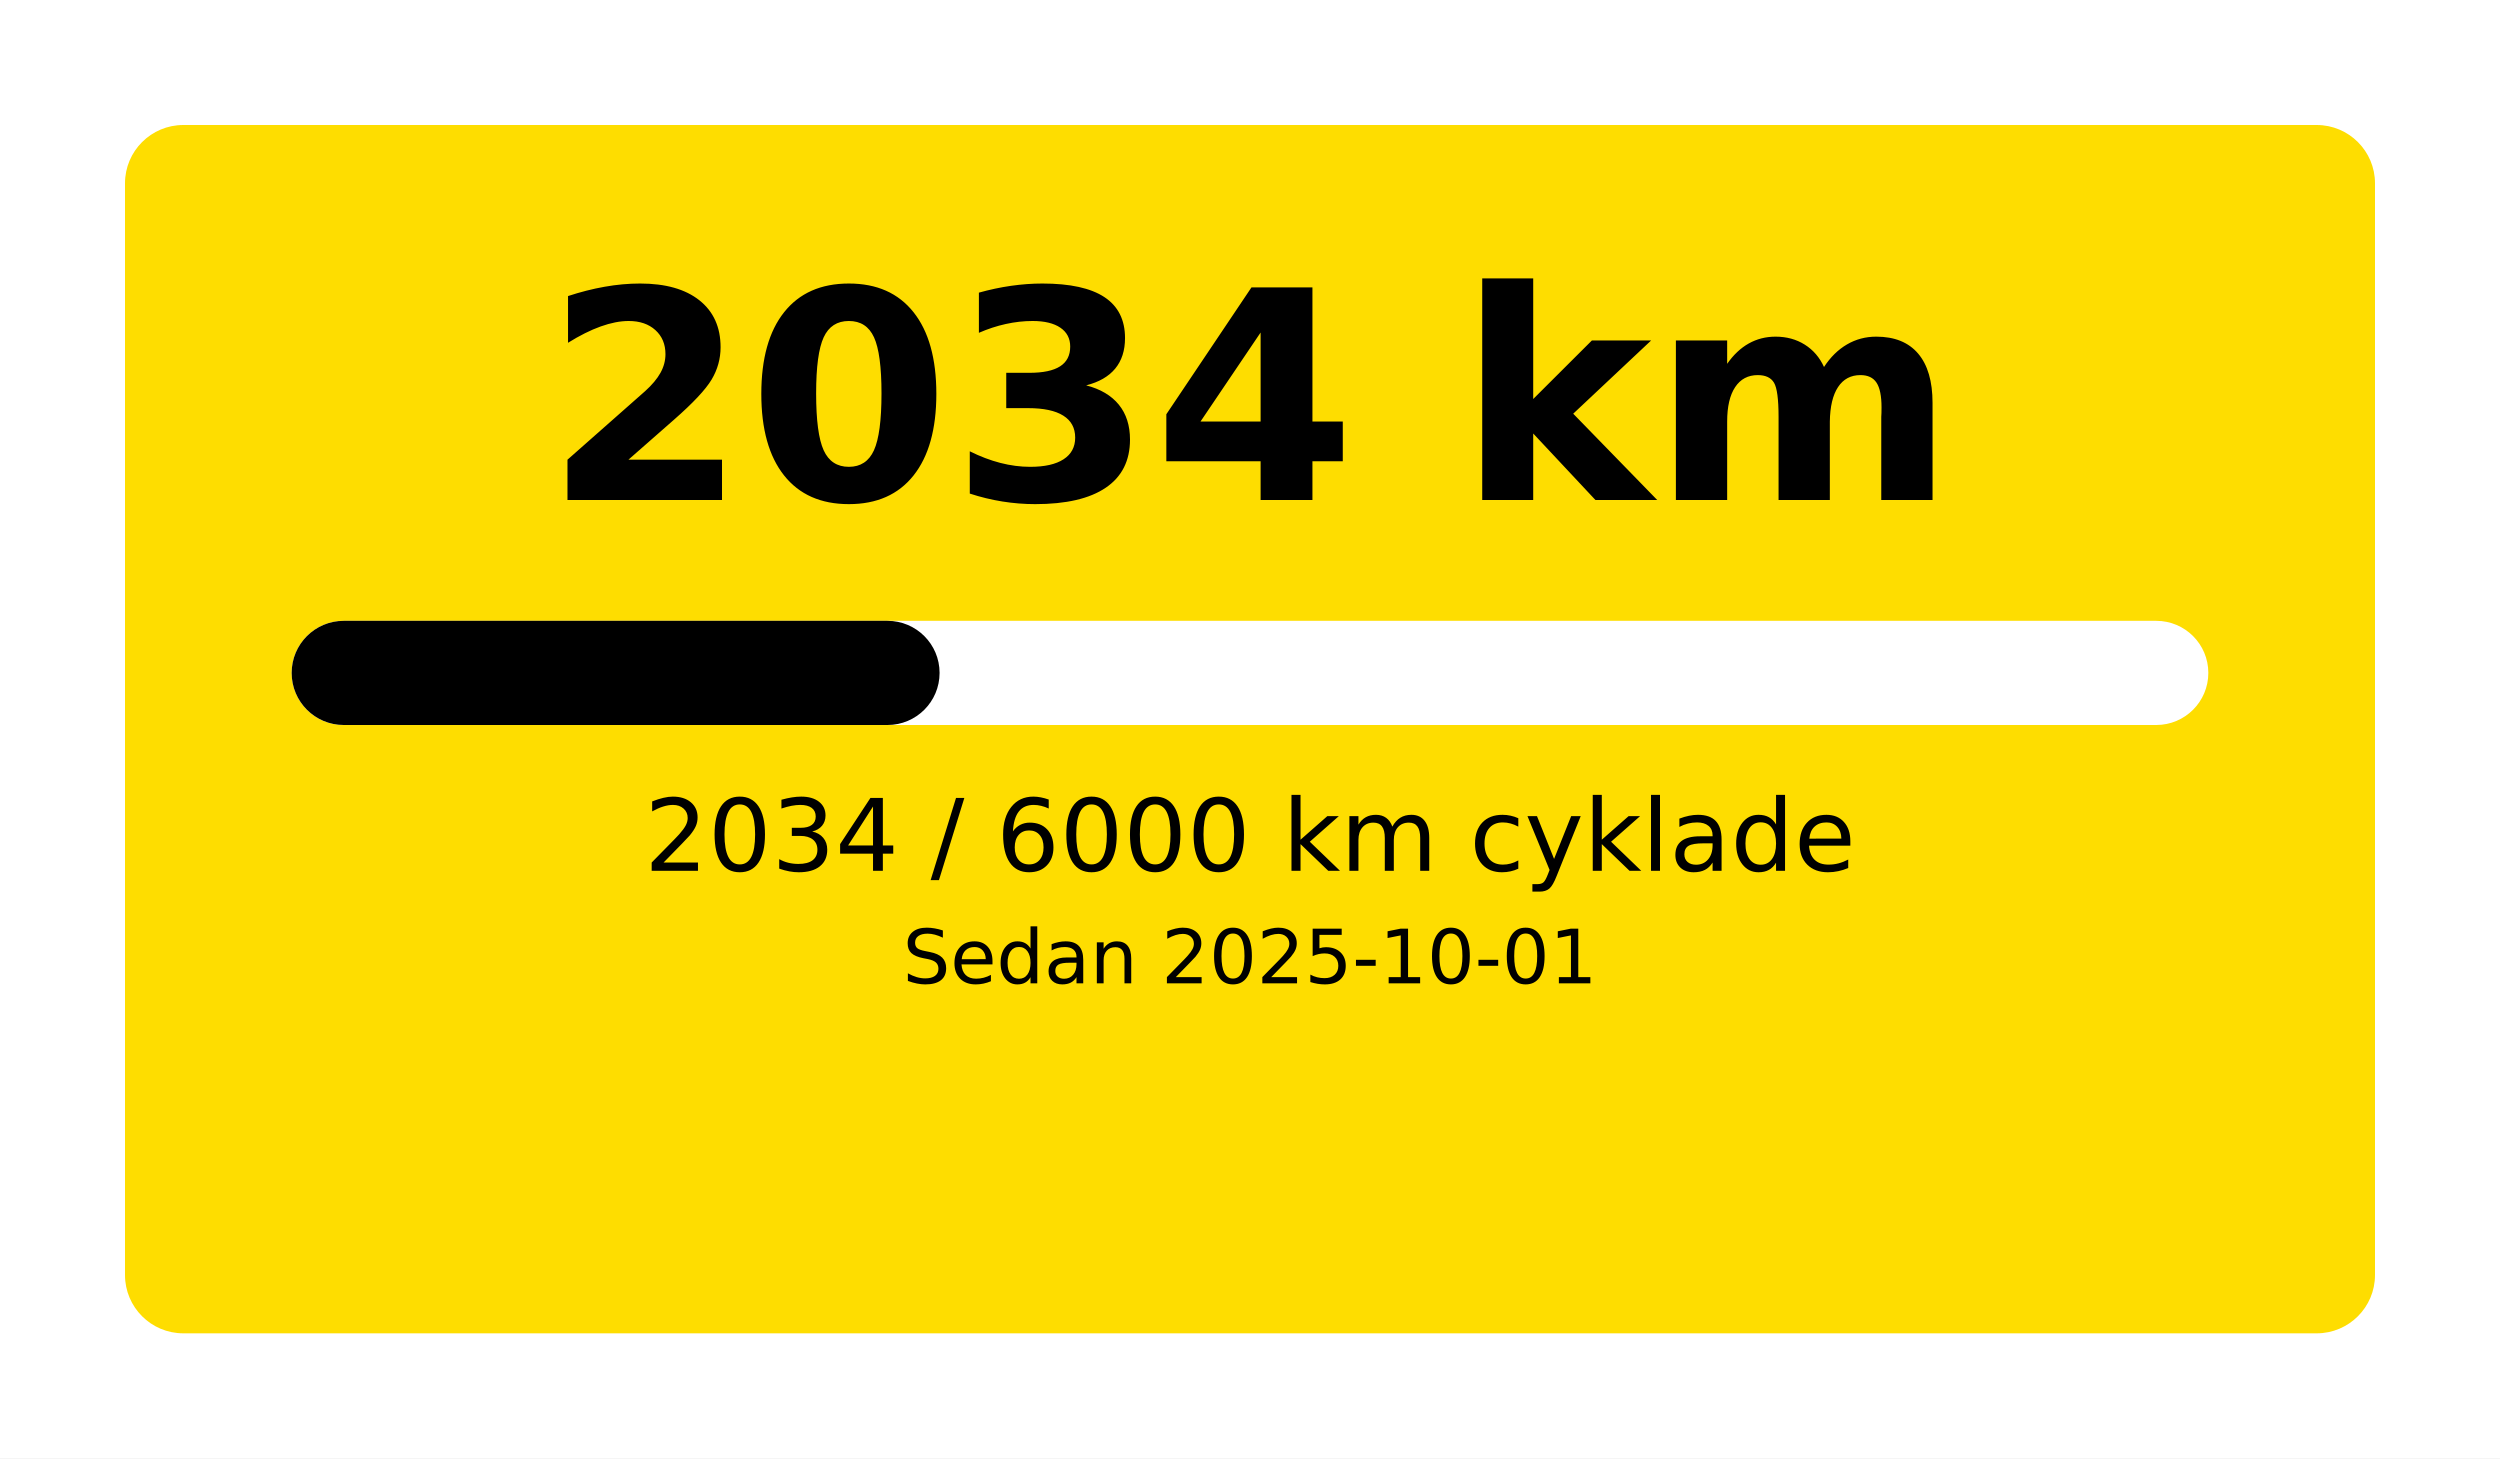
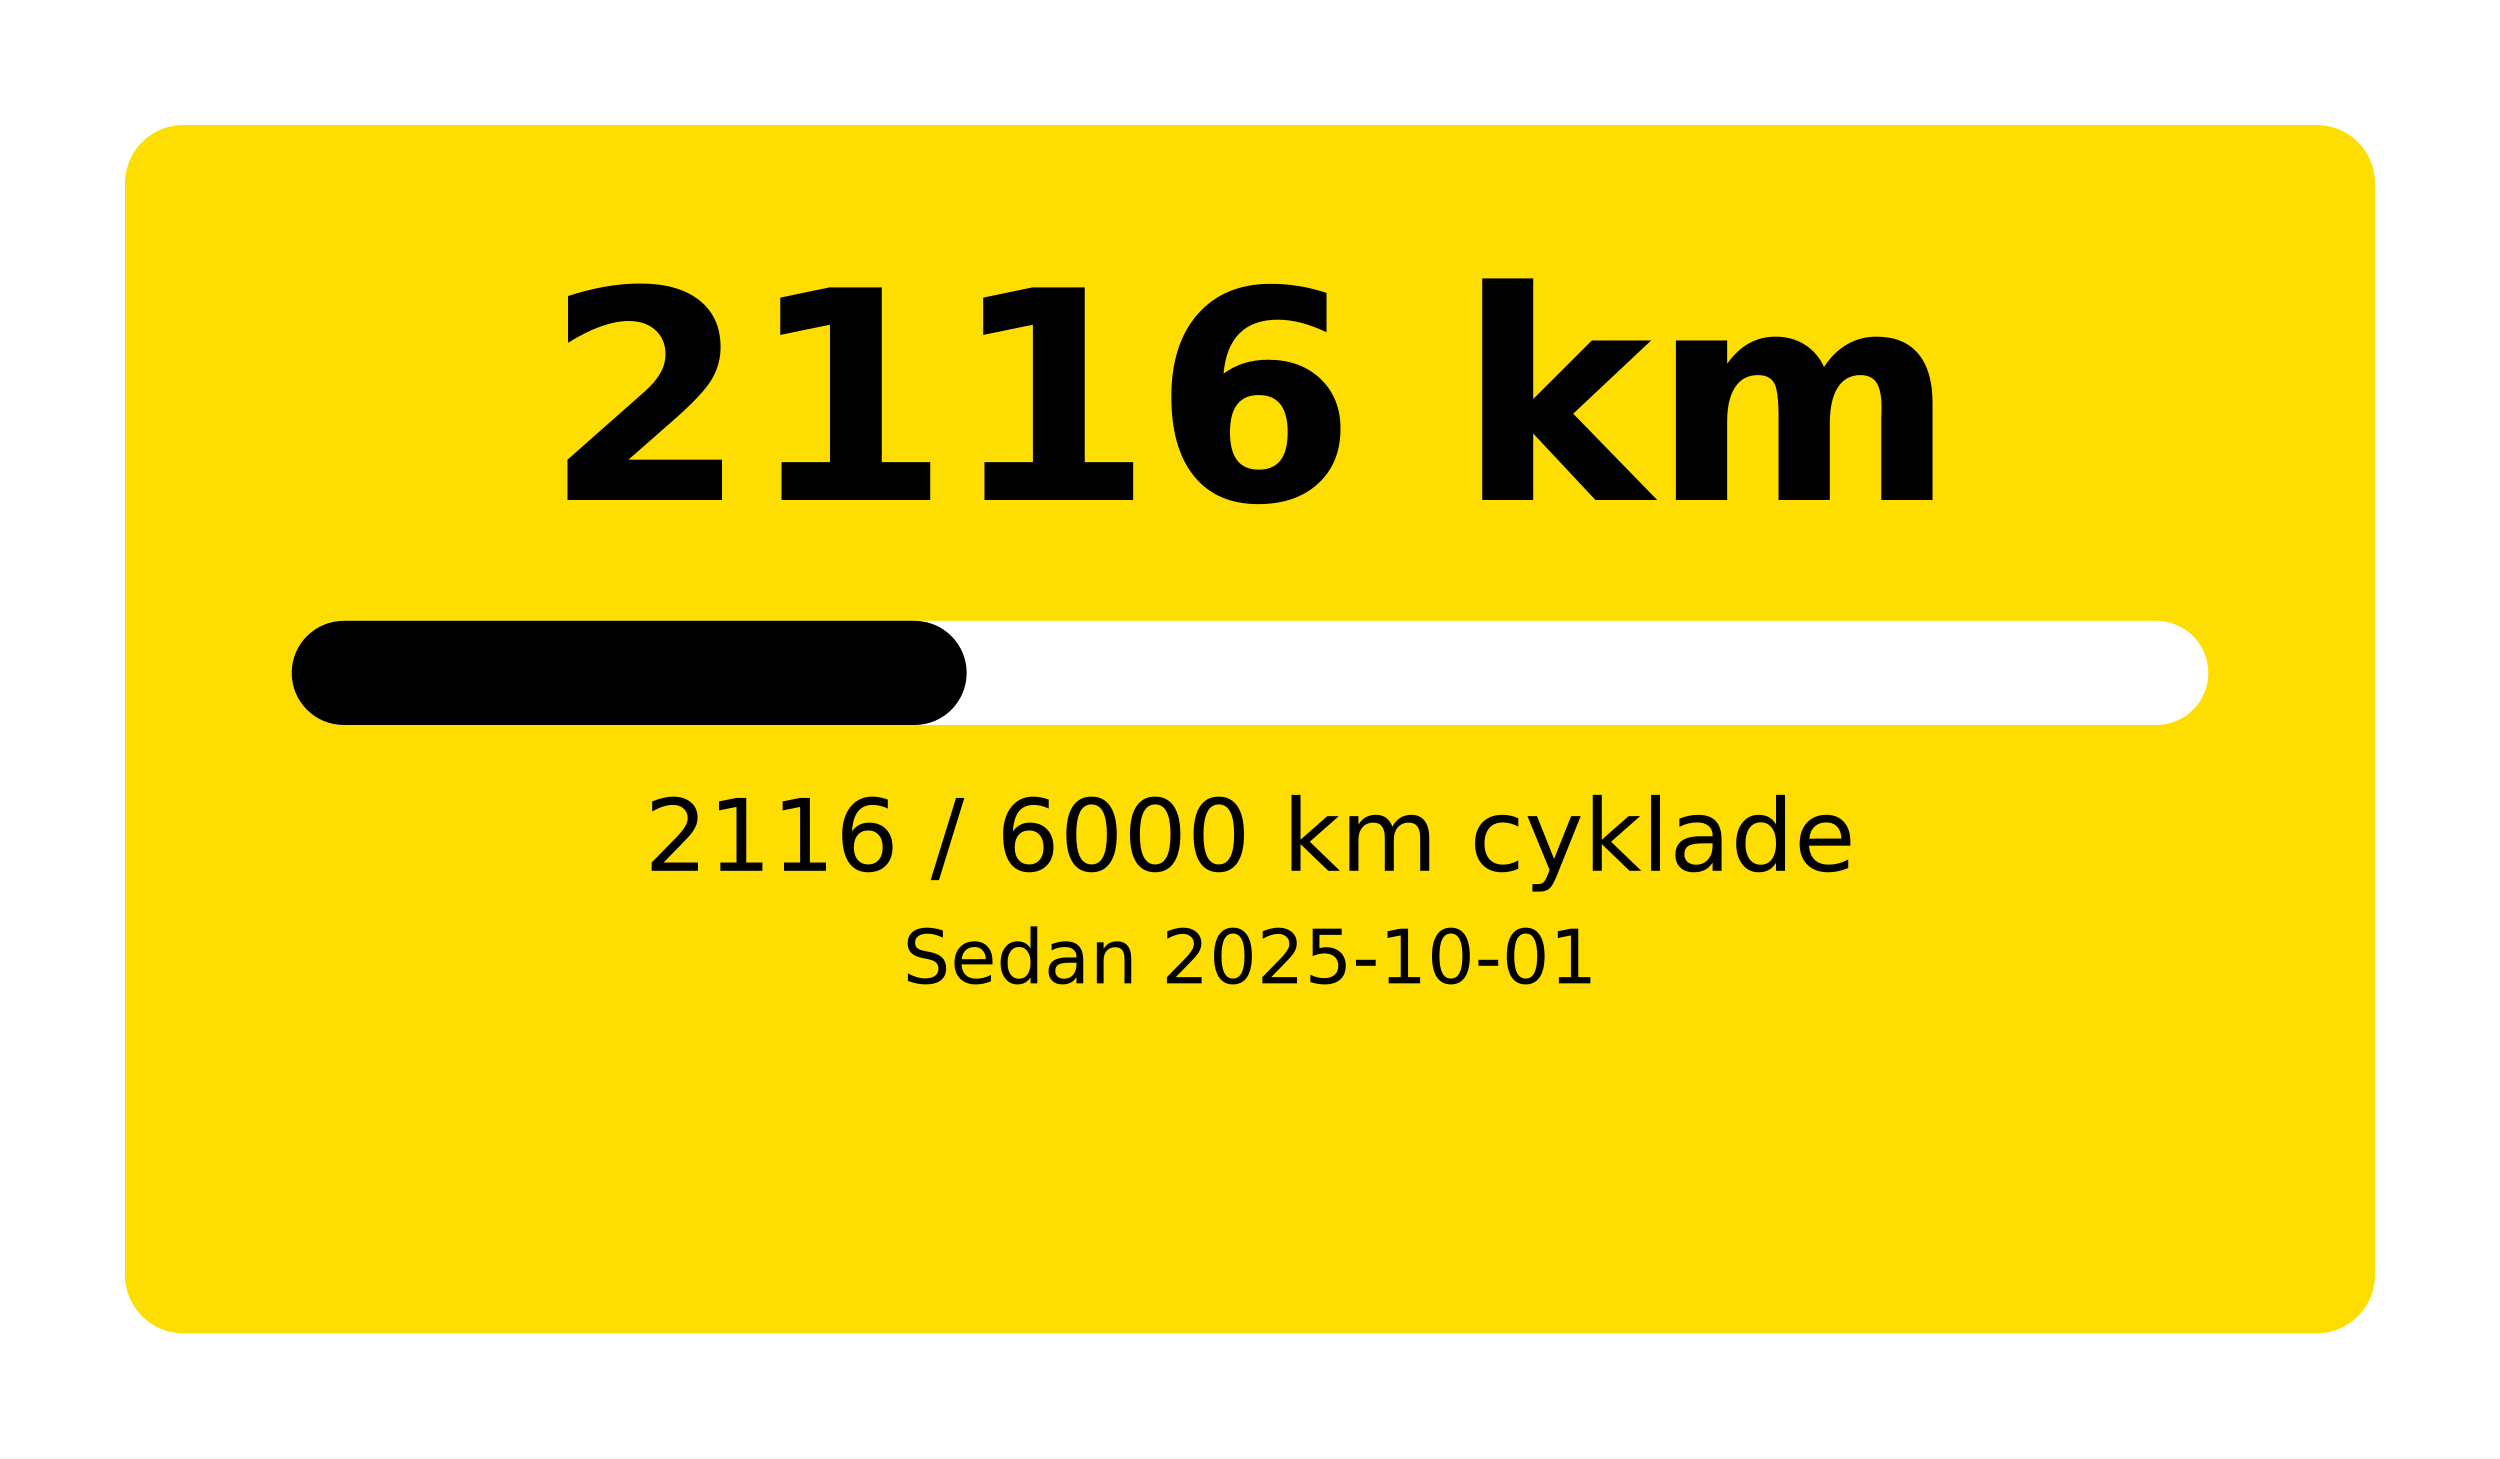
<svg xmlns="http://www.w3.org/2000/svg" width="1200" height="700" viewBox="0 0 1200 700">
  <rect x="0" y="0" width="1200" height="700" fill="#FFFFFF" />
  <rect x="60" y="60" rx="28" ry="28" width="1080" height="580" fill="#FEDD00" />
-   <text x="600.0" y="240" font-size="140" font-family="DejaVu Sans, Arial, sans-serif" font-weight="700" fill="#000000" text-anchor="middle">2034 km</text>
+   <text x="600.0" y="240" font-size="140" font-family="DejaVu Sans, Arial, sans-serif" font-weight="700" fill="#000000" text-anchor="middle">2116 km</text>
  <rect x="140" y="298" rx="25.0" ry="25.0" width="920" height="50" fill="#FFFFFF" />
-   <rect x="140" y="298" rx="25.0" ry="25.0" width="311" height="50" fill="#000000" />
-   <text x="600.0" y="418" font-size="48" font-family="DejaVu Sans, Arial, sans-serif" fill="#000000" text-anchor="middle">2034 / 6000 km cyklade</text>
+   <rect x="140" y="298" rx="25.0" ry="25.0" width="324" height="50" fill="#000000" />
+   <text x="600.0" y="418" font-size="48" font-family="DejaVu Sans, Arial, sans-serif" fill="#000000" text-anchor="middle">2116 / 6000 km cyklade</text>
  <text x="600.0" y="472" font-size="36" font-family="DejaVu Sans, Arial, sans-serif" fill="#000000" text-anchor="middle">Sedan 2025-10-01</text>
</svg>
